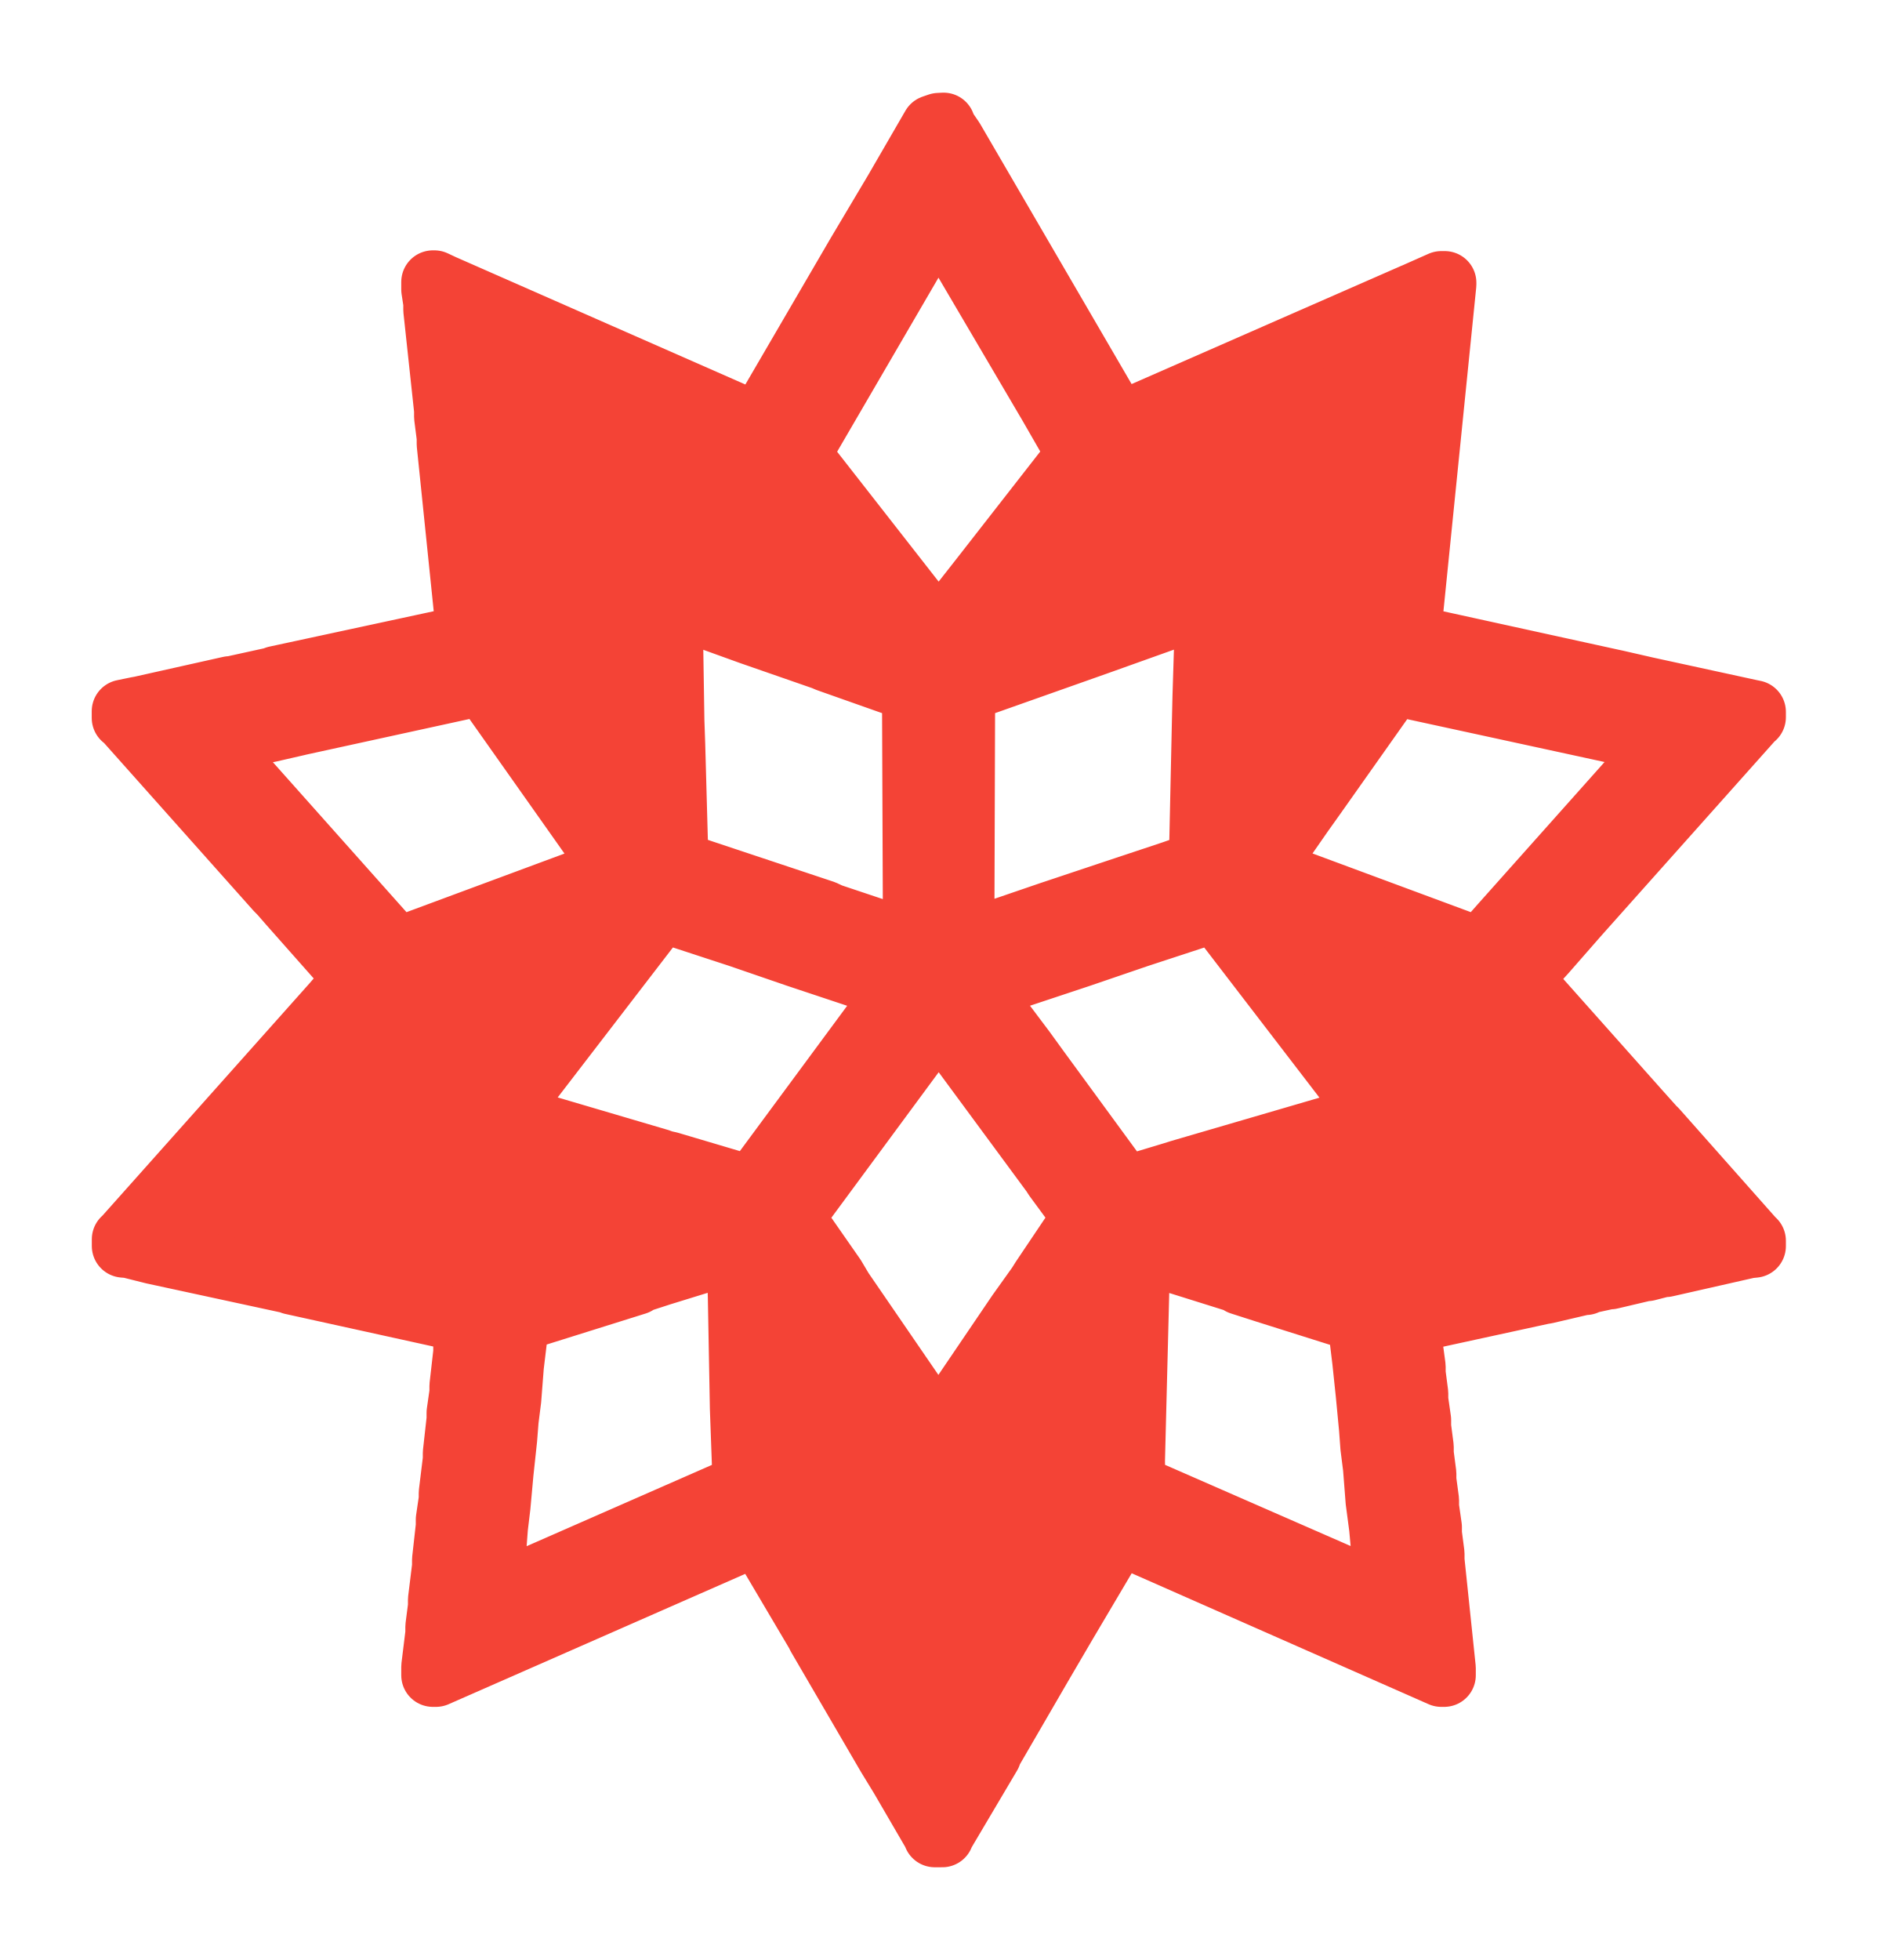
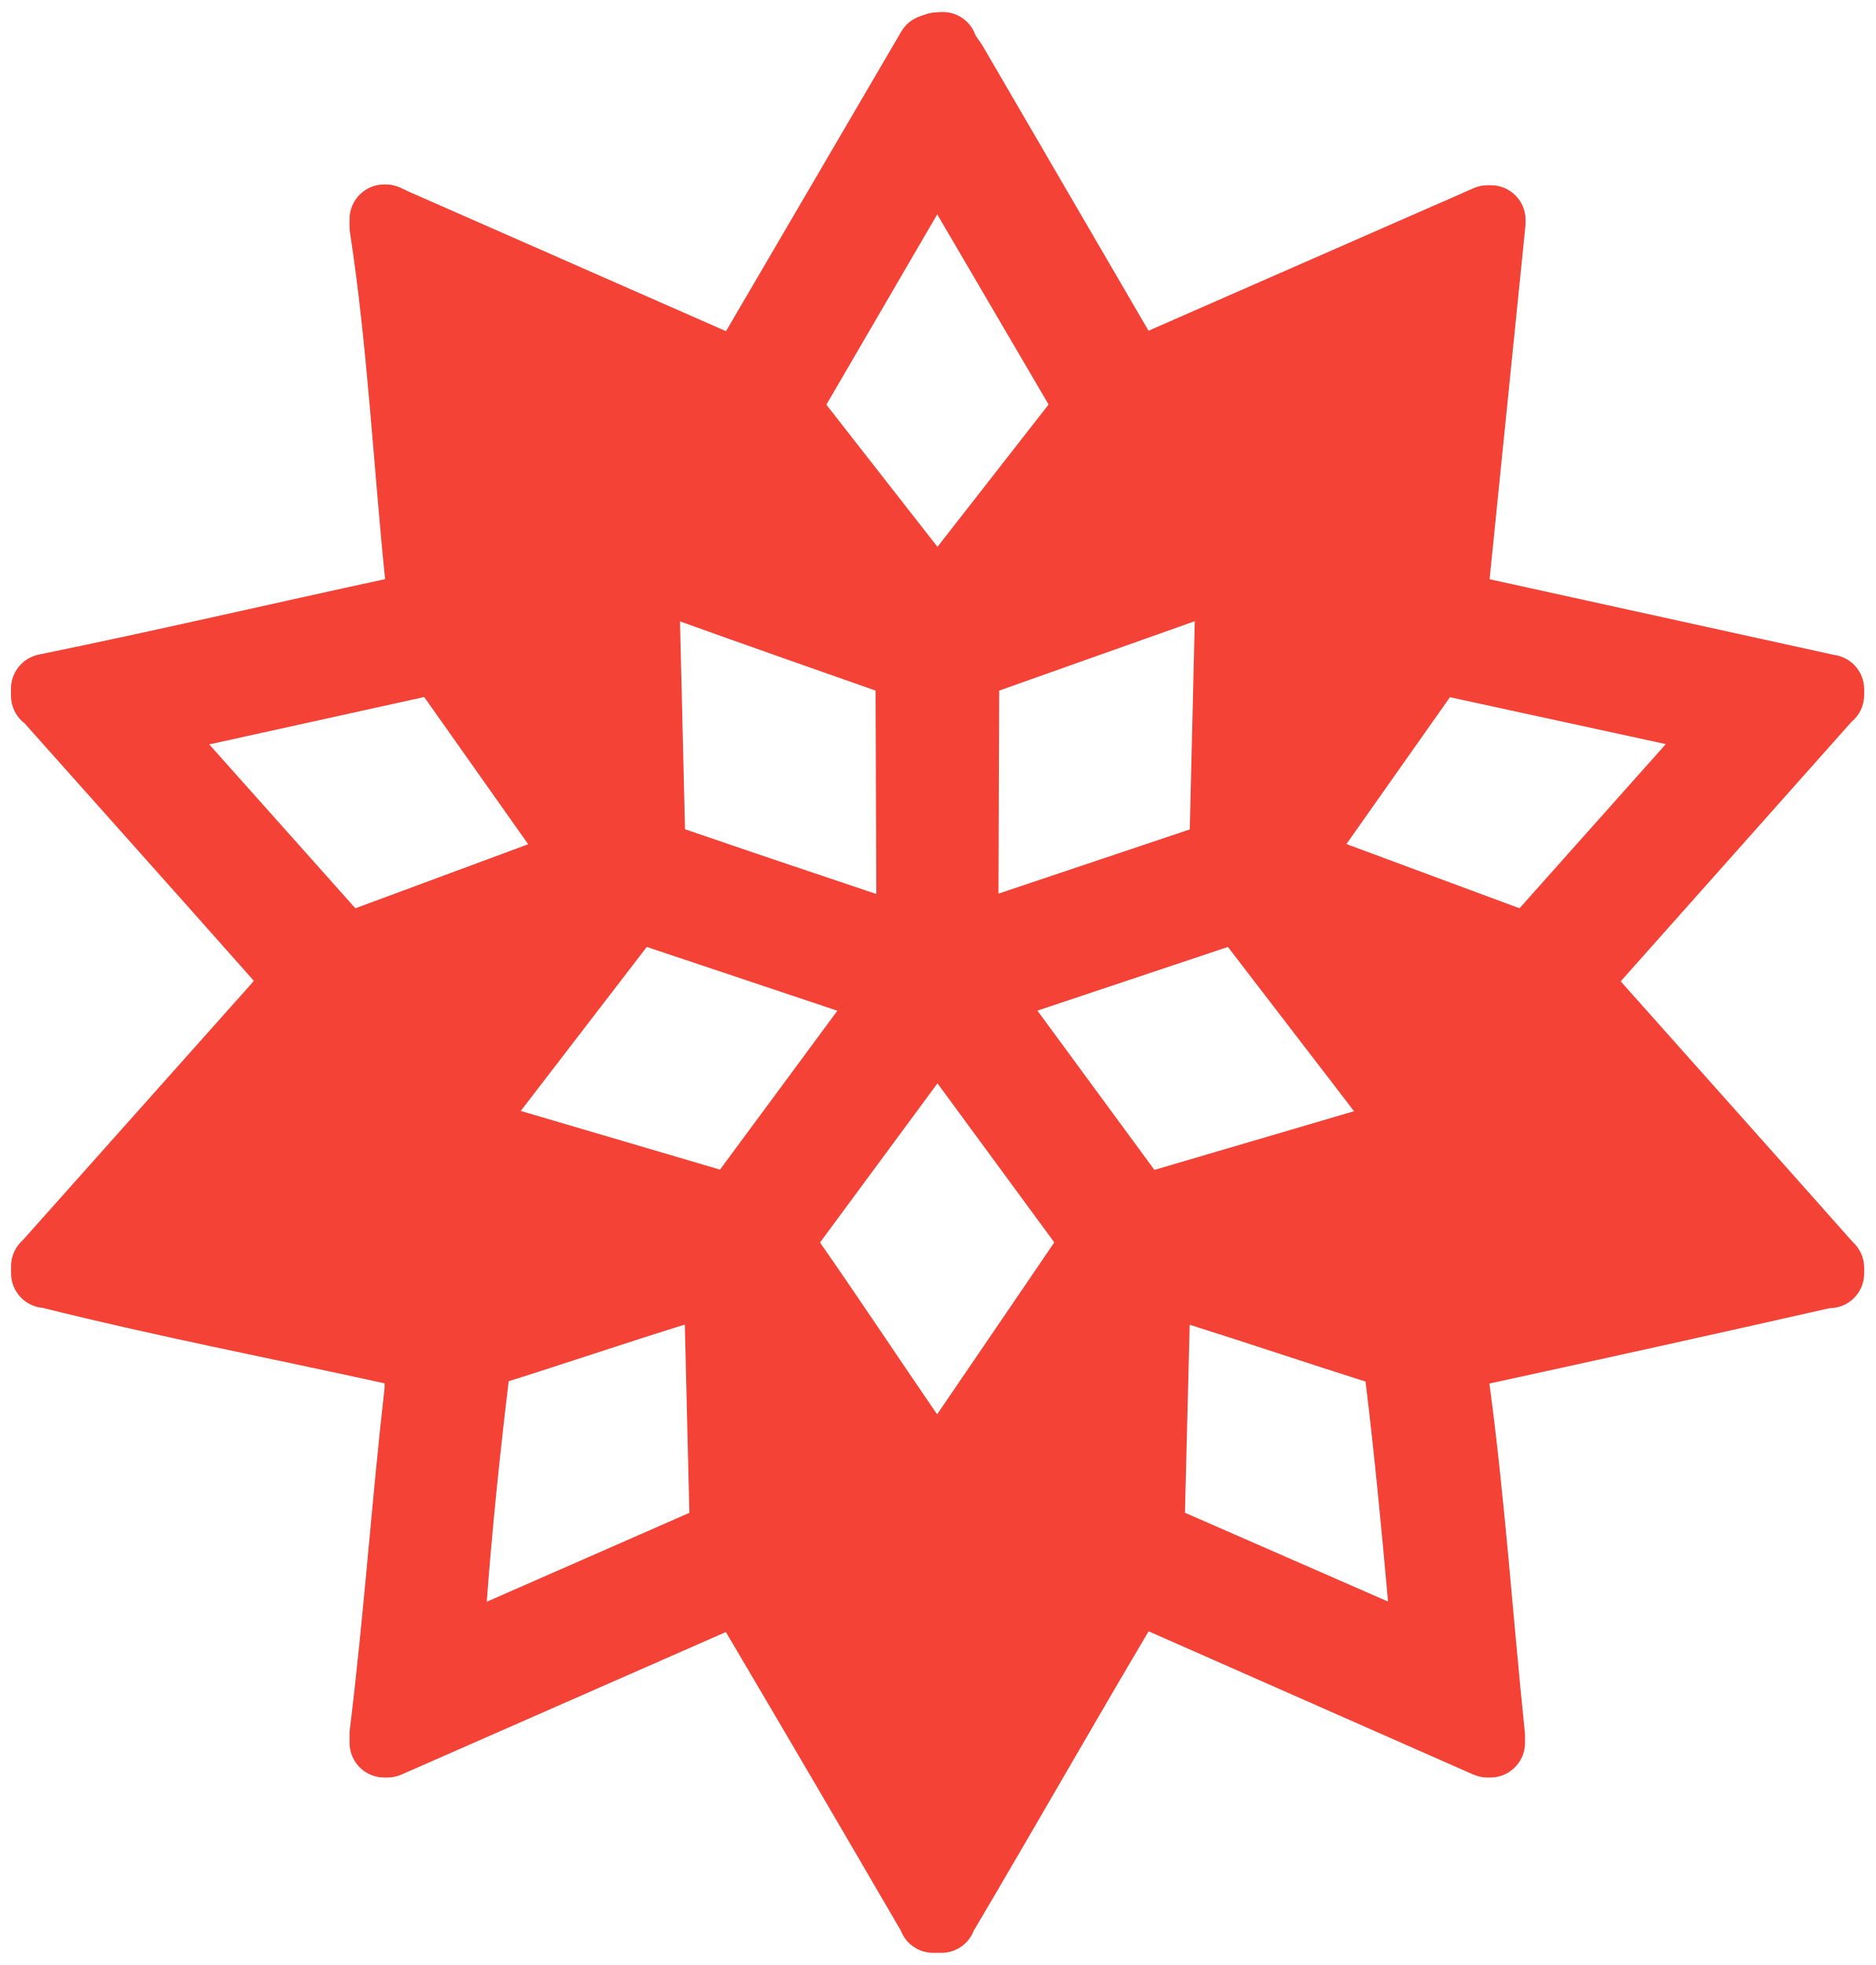
- <svg xmlns="http://www.w3.org/2000/svg" width="23" height="24" viewBox="0 0 23 24" fill="none">
-   <path d="M11.498 1.525L11.425 1.55L10.965 2.344L10.511 3.107L9.293 5.196H9.276L5.42 3.5L5.32 3.453H5.302V3.545L5.327 3.708V3.794L5.459 5.021V5.103L5.491 5.355V5.437L5.711 7.574V7.649L5.729 7.731V7.791L3.38 8.297L3.34 8.312L2.884 8.412L2.859 8.422H2.816L1.721 8.667L1.681 8.674L1.511 8.709V8.791L1.529 8.801L3.388 10.887L3.44 10.94L3.555 11.072L4.359 11.98V11.986L4.306 12.036L4.086 12.292L1.522 15.168L1.512 15.175V15.257L1.583 15.263L1.878 15.337L3.575 15.704V15.71L5.715 16.181H5.729V16.228L5.694 16.48V16.56L5.647 16.972V17.054L5.612 17.299V17.381L5.566 17.793V17.873L5.516 18.282V18.362L5.48 18.607V18.689L5.434 19.101V19.183L5.384 19.59V19.672L5.352 19.92V20.002L5.302 20.409V20.513H5.339L8.981 18.913L9.275 18.778H9.293L9.47 19.09L10.009 20.002L10.024 20.034L10.878 21.499L11.038 21.761L11.442 22.455L11.449 22.477H11.541L11.546 22.455L11.563 22.43L12.123 21.484L12.138 21.441L12.737 20.409L13.053 19.869L13.698 18.779L13.748 18.791L17.653 20.513H17.688V20.428L17.55 19.108V19.026L17.518 18.781V18.7L17.483 18.456V18.371L17.45 18.126V18.046L17.418 17.801V17.719L17.386 17.474V17.389L17.351 17.145V17.063L17.319 16.818V16.736L17.286 16.491V16.406L17.261 16.236V16.184L18.893 15.829L18.936 15.822L19.394 15.715H19.422V15.705L19.652 15.655L19.682 15.645H19.724L20.106 15.555L20.131 15.545H20.174L20.368 15.495H20.401L21.416 15.265L21.486 15.258V15.193L21.471 15.18L20.281 13.838L20.253 13.811L20.056 13.591L18.628 11.987V11.981L18.923 11.657L19.323 11.2L21.471 8.792L21.486 8.782V8.717L21.451 8.71L20.163 8.43L19.791 8.345L19.744 8.335L17.263 7.791V7.746L17.695 3.482V3.462H17.653L17.351 3.596L17.341 3.611H17.316L14.01 5.06L13.713 5.195H13.698L11.67 1.712L11.571 1.567L11.557 1.522L11.498 1.525ZM11.496 2.638L12.862 4.962L13.202 5.553L13.194 5.578L12.014 7.09L11.496 7.75L11.485 7.739L11.227 7.405L11.187 7.355L9.79 5.568L9.82 5.505L11.198 3.139L11.485 2.649L11.496 2.638ZM8.205 7.397L9.191 7.753L10.089 8.065L10.137 8.086L11.19 8.458L11.202 11.544L10.84 11.427L10.17 11.203L10.089 11.165L8.584 10.664L8.293 10.564L8.283 10.31L8.25 9.114L8.24 8.827L8.226 7.934L8.212 7.636L8.205 7.397ZM14.788 7.397L14.776 7.625L14.748 8.525L14.741 8.827L14.709 10.302L14.699 10.564L14.362 10.682L13.628 10.926L12.858 11.183L12.145 11.427L11.791 11.544L11.801 8.458L13.433 7.881L14.788 7.397ZM5.921 8.37L6.073 8.59L7.521 10.64L4.913 11.607L4.863 11.622L2.892 9.41L2.612 9.098L2.615 9.088L2.729 9.07L3.154 8.97L3.294 8.948L3.63 8.871L3.672 8.861L5.921 8.37ZM17.067 8.373L20.351 9.086L20.381 9.096L20.358 9.122L18.404 11.313L18.128 11.625L18.035 11.59L15.472 10.64L15.946 9.958L16.099 9.743L17.067 8.373ZM8.13 11.147L8.282 11.207L9.052 11.459L9.765 11.704L10.51 11.952L11 12.119L10.935 12.211L9.212 14.544L8.197 14.243L8.115 14.225L8.08 14.21L6.179 13.65L8.098 11.153L8.13 11.147ZM14.86 11.147L14.893 11.153L16.68 13.481L16.812 13.651L16.685 13.686L16.652 13.701L14.457 14.342L14.351 14.375L13.787 14.545L13.77 14.542L12.716 13.102L12.542 12.862L11.996 12.136L11.988 12.119L12.458 11.959L13.226 11.704L13.94 11.46L14.709 11.208L14.86 11.147ZM11.491 12.483L11.513 12.498L12.893 14.37L12.925 14.42L13.268 14.886L13.276 14.916L13.188 15.034L12.766 15.662L12.719 15.737L12.474 16.08L11.504 17.51L11.491 17.517L10.311 15.797L10.216 15.637L9.722 14.928L9.715 14.892L11.332 12.7L11.339 12.69L11.491 12.483ZM9.04 15.31L9.047 15.537L9.057 15.884L9.082 17.246L9.107 17.937L9.1 18.192L8.86 18.299L5.997 19.555L6.03 19.183L6.062 18.928L6.079 18.701L6.11 18.444L6.147 18.037L6.192 17.618L6.21 17.388L6.242 17.136L6.274 16.725L6.324 16.31L6.337 16.17L7.792 15.714L7.795 15.699L8.097 15.601L9.04 15.31ZM13.949 15.31L15.194 15.7V15.714L15.506 15.814L16.651 16.175L16.673 16.405L16.704 16.66L16.747 17.069L16.787 17.488L16.804 17.718L16.836 17.97L16.868 18.381L16.911 18.706L16.988 19.555L16.911 19.515L13.886 18.192L13.881 17.888L13.941 15.519L13.949 15.31Z" fill="#F44336" />
-   <path d="M11.498 1.525L11.425 1.55L10.965 2.344L10.511 3.107L9.293 5.196H9.276L5.42 3.5L5.32 3.453H5.302V3.545L5.327 3.708V3.794L5.459 5.021V5.103L5.491 5.355V5.437L5.711 7.574V7.649L5.729 7.731V7.791L3.38 8.297L3.34 8.312L2.884 8.412L2.859 8.422H2.816L1.721 8.667L1.681 8.674L1.511 8.709V8.791L1.529 8.801L3.388 10.887L3.44 10.94L3.555 11.072L4.359 11.98V11.986L4.306 12.036L4.086 12.292L1.522 15.168L1.512 15.175V15.257L1.583 15.263L1.878 15.337L3.575 15.704V15.71L5.715 16.181H5.729V16.228L5.694 16.48V16.56L5.647 16.972V17.054L5.612 17.299V17.381L5.566 17.793V17.873L5.516 18.282V18.362L5.48 18.607V18.689L5.434 19.101V19.183L5.384 19.59V19.672L5.352 19.92V20.002L5.302 20.409V20.513H5.339L8.981 18.913L9.275 18.778H9.293L9.47 19.09L10.009 20.002L10.024 20.034L10.878 21.499L11.038 21.761L11.442 22.455L11.449 22.477H11.541L11.546 22.455L11.563 22.43L12.123 21.484L12.138 21.441L12.737 20.409L13.053 19.869L13.698 18.779L13.748 18.791L17.653 20.513H17.688V20.428L17.55 19.108V19.026L17.518 18.781V18.7L17.483 18.456V18.371L17.45 18.126V18.046L17.418 17.801V17.719L17.386 17.474V17.389L17.351 17.145V17.063L17.319 16.818V16.736L17.286 16.491V16.406L17.261 16.236V16.184L18.893 15.829L18.936 15.822L19.394 15.715H19.422V15.705L19.652 15.655L19.682 15.645H19.724L20.106 15.555L20.131 15.545H20.174L20.368 15.495H20.401L21.416 15.265L21.486 15.258V15.193L21.471 15.18L20.281 13.838L20.253 13.811L20.056 13.591L18.628 11.987V11.981L18.923 11.657L19.323 11.2L21.471 8.792L21.486 8.782V8.717L21.451 8.71L20.163 8.43L19.791 8.345L19.744 8.335L17.263 7.791V7.746L17.695 3.482V3.462H17.653L17.351 3.596L17.341 3.611H17.316L14.01 5.06L13.713 5.195H13.698L11.67 1.712L11.571 1.567L11.557 1.522L11.498 1.525ZM11.496 2.638L12.862 4.962L13.202 5.553L13.194 5.578L12.014 7.09L11.496 7.75L11.485 7.739L11.227 7.405L11.187 7.355L9.79 5.568L9.82 5.505L11.198 3.139L11.485 2.649L11.496 2.638ZM8.205 7.397L9.191 7.753L10.089 8.065L10.137 8.086L11.19 8.458L11.202 11.544L10.84 11.427L10.17 11.203L10.089 11.165L8.584 10.664L8.293 10.564L8.283 10.31L8.25 9.114L8.24 8.827L8.226 7.934L8.212 7.636L8.205 7.397ZM14.788 7.397L14.776 7.625L14.748 8.525L14.741 8.827L14.709 10.302L14.699 10.564L14.362 10.682L13.628 10.926L12.858 11.183L12.145 11.427L11.791 11.544L11.801 8.458L13.433 7.881L14.788 7.397ZM5.921 8.37L6.073 8.59L7.521 10.64L4.913 11.607L4.863 11.622L2.892 9.41L2.612 9.098L2.615 9.088L2.729 9.07L3.154 8.97L3.294 8.948L3.63 8.871L3.672 8.861L5.921 8.37ZM17.067 8.373L20.351 9.086L20.381 9.096L20.358 9.122L18.404 11.313L18.128 11.625L18.035 11.59L15.472 10.64L15.946 9.958L16.099 9.743L17.067 8.373ZM8.13 11.147L8.282 11.207L9.052 11.459L9.765 11.704L10.51 11.952L11 12.119L10.935 12.211L9.212 14.544L8.197 14.243L8.115 14.225L8.08 14.21L6.179 13.65L8.098 11.153L8.13 11.147ZM14.86 11.147L14.893 11.153L16.68 13.481L16.812 13.651L16.685 13.686L16.652 13.701L14.457 14.342L14.351 14.375L13.787 14.545L13.77 14.542L12.716 13.102L12.542 12.862L11.996 12.136L11.988 12.119L12.458 11.959L13.226 11.704L13.94 11.46L14.709 11.208L14.86 11.147ZM11.491 12.483L11.513 12.498L12.893 14.37L12.925 14.42L13.268 14.886L13.276 14.916L13.188 15.034L12.766 15.662L12.719 15.737L12.474 16.08L11.504 17.51L11.491 17.517L10.311 15.797L10.216 15.637L9.722 14.928L9.715 14.892L11.332 12.7L11.339 12.69L11.491 12.483ZM9.04 15.31L9.047 15.537L9.057 15.884L9.082 17.246L9.107 17.937L9.1 18.192L8.86 18.299L5.997 19.555L6.03 19.183L6.062 18.928L6.079 18.701L6.11 18.444L6.147 18.037L6.192 17.618L6.21 17.388L6.242 17.136L6.274 16.725L6.324 16.31L6.337 16.17L7.792 15.714L7.795 15.699L8.097 15.601L9.04 15.31ZM13.949 15.31L15.194 15.7V15.714L15.506 15.814L16.651 16.175L16.673 16.405L16.704 16.66L16.747 17.069L16.787 17.488L16.804 17.718L16.836 17.97L16.868 18.381L16.911 18.706L16.988 19.555L16.911 19.515L13.886 18.192L13.881 17.888L13.941 15.519L13.949 15.31Z" stroke="#F44336" stroke-width="0.775" stroke-linejoin="round" />
+ <svg xmlns="http://www.w3.org/2000/svg" width="21" height="22" viewBox="0 0 21 22" fill="none">
+   <path d="M10.537 0.135C10.71 0.126 10.867 0.233 10.923 0.396L10.99 0.493C10.995 0.501 11 0.509 11.005 0.517L12.86 3.703L16.16 2.256C16.167 2.253 16.174 2.25 16.181 2.248L16.194 2.242L16.496 2.108C16.545 2.086 16.599 2.074 16.653 2.074H16.695C16.909 2.074 17.082 2.248 17.082 2.462V2.482C17.082 2.495 17.082 2.508 17.081 2.521L16.679 6.485L20.53 7.331L20.562 7.337C20.743 7.373 20.873 7.532 20.873 7.717V7.782C20.873 7.898 20.821 8.008 20.732 8.081L18.147 10.987C19.013 11.96 19.88 12.93 20.744 13.904C20.826 13.978 20.873 14.083 20.873 14.193V14.258C20.873 14.457 20.723 14.624 20.525 14.644L20.478 14.648C19.211 14.935 17.947 15.214 16.677 15.49C16.851 16.782 16.938 18.09 17.073 19.388C17.075 19.401 17.076 19.415 17.076 19.428V19.513C17.076 19.727 16.902 19.901 16.688 19.901H16.653C16.599 19.901 16.546 19.889 16.497 19.868L12.861 18.264C12.201 19.379 11.561 20.504 10.902 21.618C10.845 21.765 10.702 21.864 10.541 21.864H10.449C10.288 21.864 10.144 21.765 10.087 21.616C9.439 20.502 8.788 19.39 8.133 18.281L8.128 18.272L4.495 19.868C4.446 19.889 4.393 19.901 4.339 19.901H4.302C4.088 19.901 3.914 19.727 3.914 19.513V19.409C3.914 19.393 3.915 19.377 3.917 19.362C4.074 18.09 4.161 16.811 4.306 15.538V15.488C3.045 15.21 1.733 14.957 0.479 14.643C0.279 14.626 0.124 14.458 0.124 14.257V14.175C0.124 14.063 0.173 13.957 0.256 13.884L2.794 11.037L2.842 10.981C1.989 10.018 1.131 9.059 0.275 8.098C0.18 8.026 0.123 7.912 0.123 7.791V7.709C0.123 7.525 0.253 7.367 0.433 7.329C1.729 7.064 3.019 6.763 4.312 6.484C4.181 5.211 4.114 3.872 3.919 2.604C3.911 2.554 3.914 2.503 3.914 2.453C3.914 2.239 4.088 2.065 4.302 2.065H4.32C4.377 2.065 4.433 2.078 4.485 2.102L4.58 2.147L8.129 3.708L10.09 0.356C10.136 0.275 10.211 0.214 10.299 0.183L10.372 0.158C10.407 0.147 10.442 0.14 10.478 0.138L10.537 0.135ZM15.542 17.931C15.468 17.11 15.39 16.285 15.29 15.468C14.631 15.26 13.979 15.039 13.321 14.832L13.269 16.89L13.269 16.937L15.542 17.931ZM3.979 10.169L5.914 9.452L4.754 7.81L4.75 7.804L2.381 8.326C2.372 8.328 2.363 8.329 2.354 8.331L2.342 8.333L3.979 10.169ZM9.182 13.911C9.626 14.548 10.054 15.195 10.493 15.835L11.805 13.91C11.368 13.317 10.934 12.722 10.497 12.129L9.182 13.911ZM13.749 10.602L11.616 11.315L12.926 13.098L15.161 12.441L13.749 10.602ZM13.378 6.955L11.188 7.732L11.18 10.005L13.322 9.286L13.378 6.955ZM9.253 4.531L10.491 6.115L10.497 6.122L11.741 4.529L10.494 2.4L9.253 4.531ZM7.614 6.957L7.67 9.284C8.383 9.529 9.098 9.77 9.812 10.009L9.804 7.732C9.073 7.474 8.342 7.22 7.614 6.957ZM16.235 7.806L15.076 9.45L17.014 10.169L18.652 8.331L16.235 7.806ZM5.831 12.438C6.575 12.657 7.318 12.875 8.062 13.095L9.376 11.316L7.242 10.602L5.831 12.438ZM7.668 14.83C7.008 15.034 6.356 15.257 5.696 15.464C5.597 16.282 5.512 17.111 5.45 17.933L7.702 16.945L7.704 16.944L7.719 16.938L7.668 14.83Z" fill="#F44336" />
</svg>
